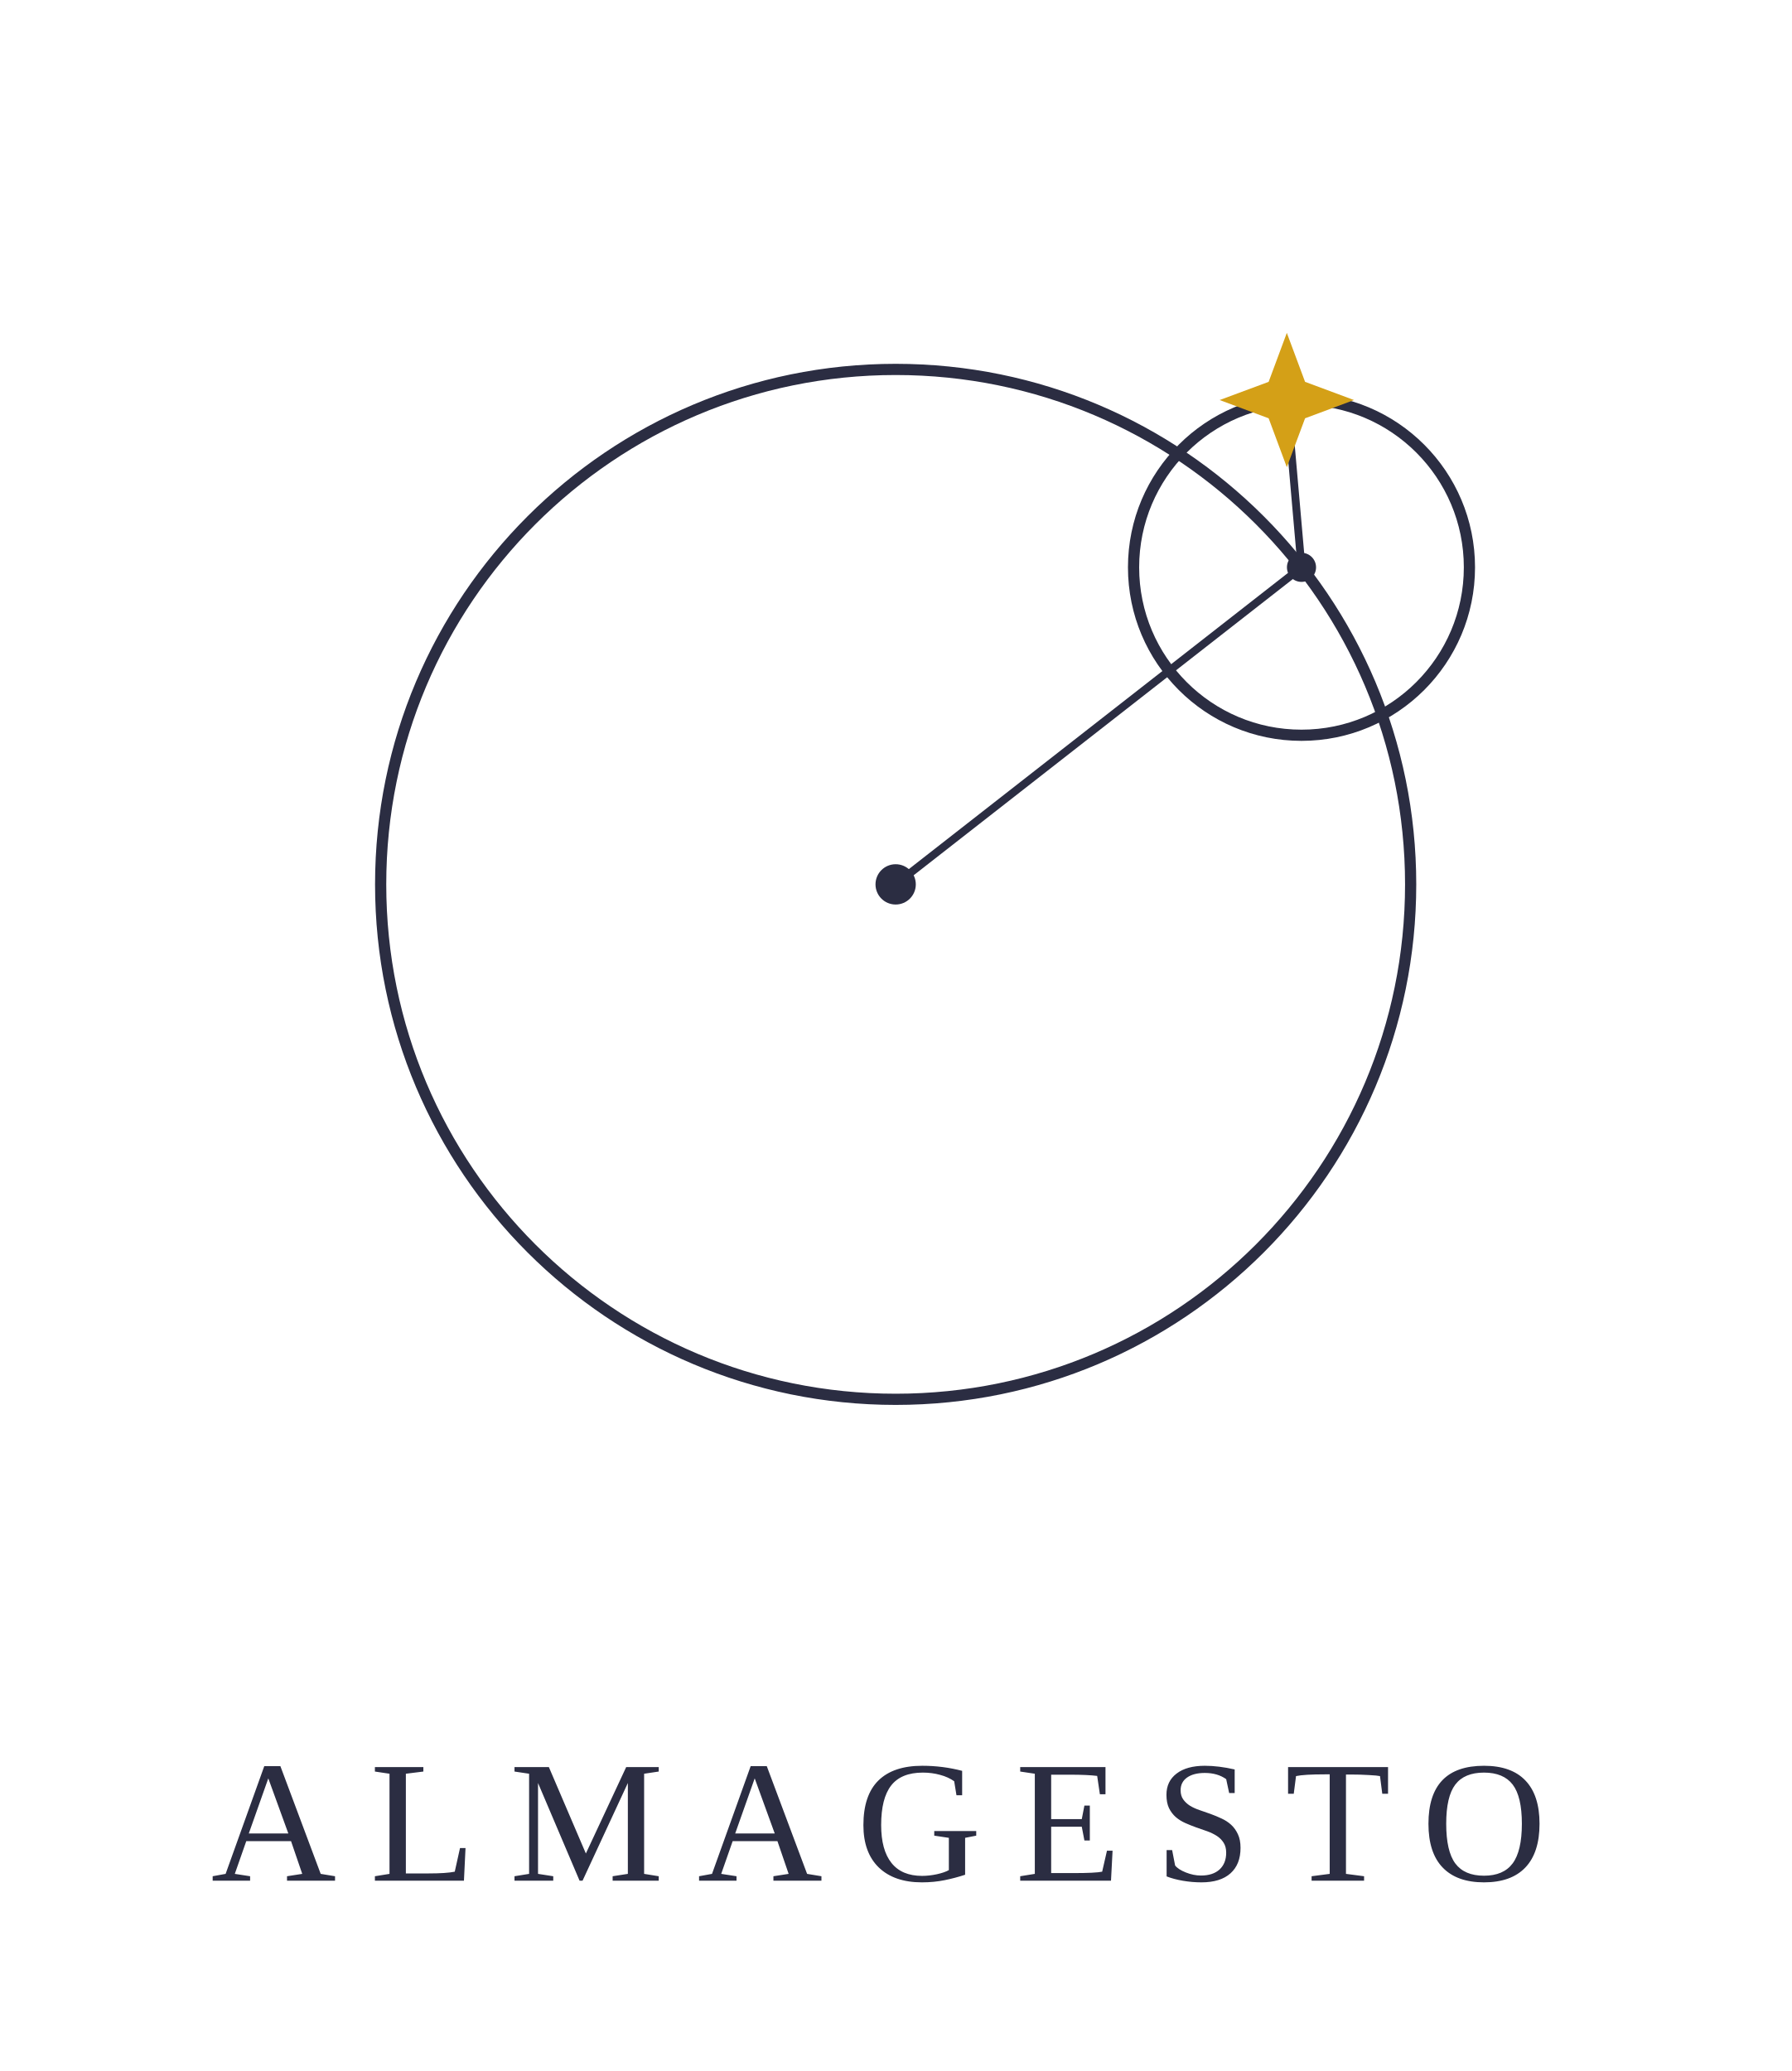
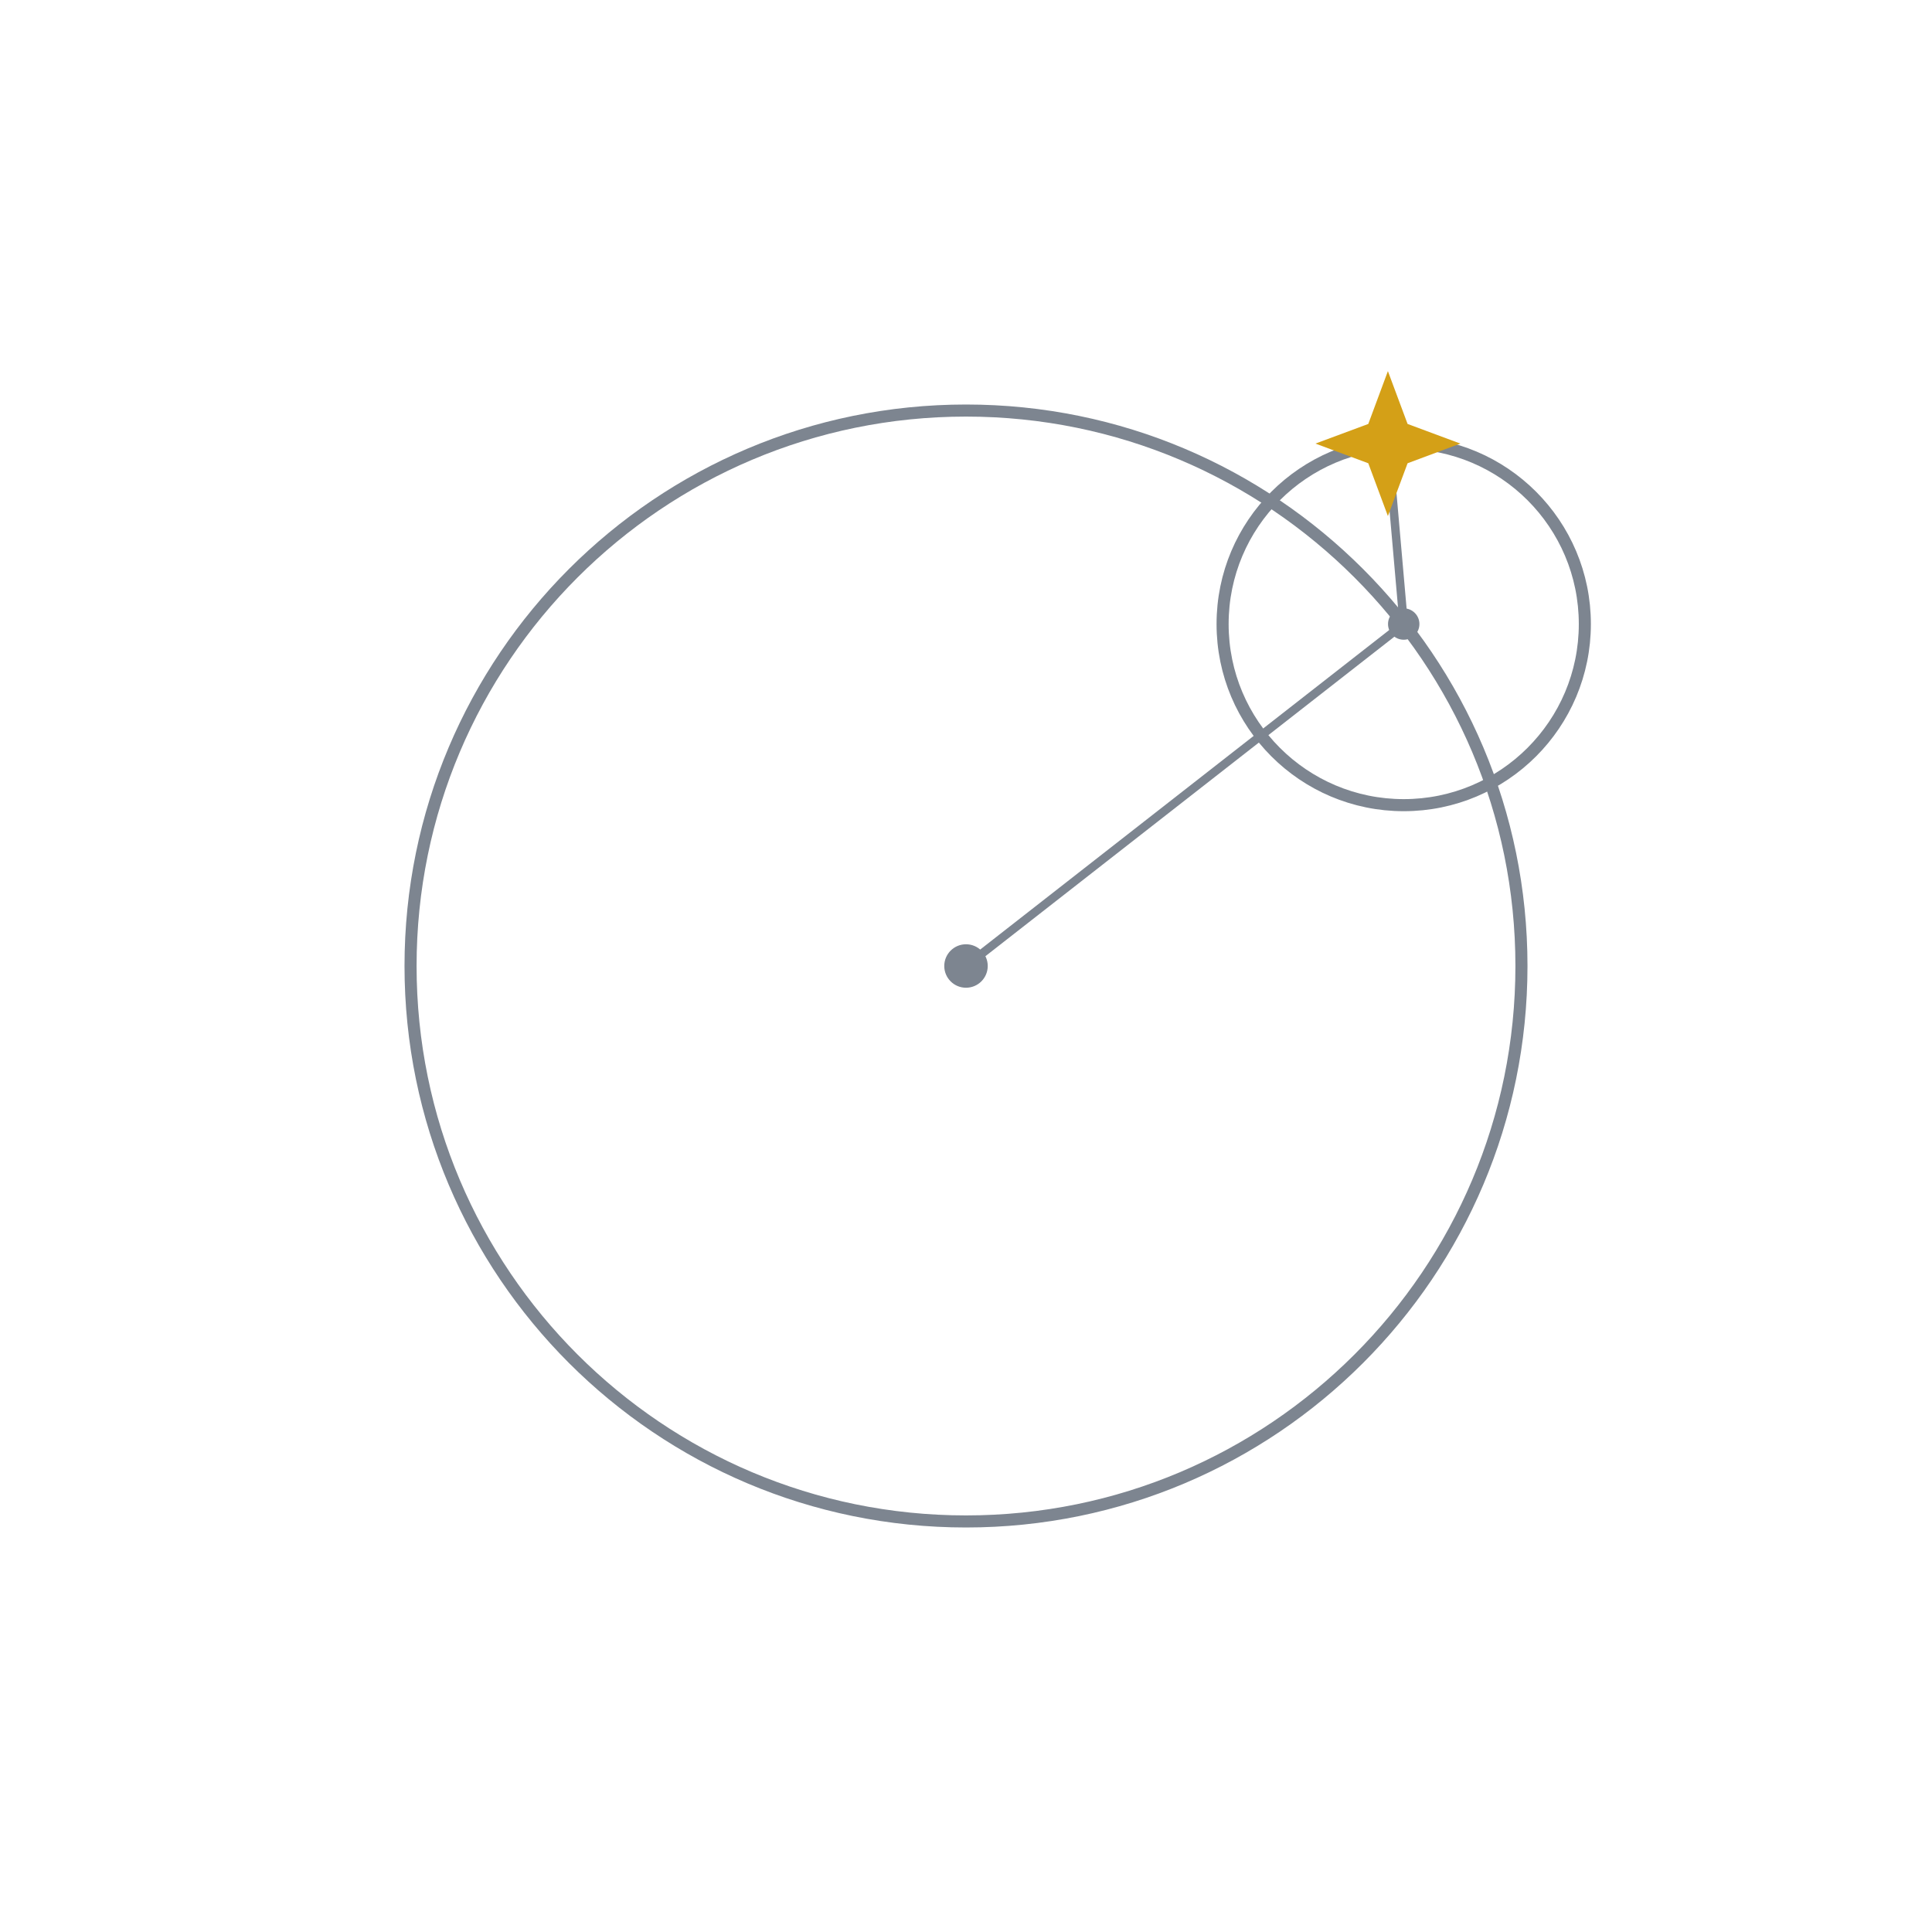
- <svg xmlns="http://www.w3.org/2000/svg" viewBox="0 0 320 370" width="320" height="370">
-   <g stroke="#2b2d42" fill="none" stroke-width="2">
-     <circle cx="160" cy="158" r="92" />
-     <circle cx="232.50" cy="101.36" r="30" />
-     <line x1="160" y1="158" x2="232.50" y2="101.36" stroke-width="1.4" />
-     <line x1="232.50" y1="101.36" x2="229.88" y2="71.47" stroke-width="1.4" />
+ <svg xmlns="http://www.w3.org/2000/svg" viewBox="0 0 320 320" width="320" height="320">
+   <g stroke="#7d8590" fill="none" stroke-width="2">
+     <circle cx="160" cy="160" r="92" />
+     <circle cx="232.50" cy="103.36" r="30" />
+     <line x1="160" y1="160" x2="232.50" y2="103.36" stroke-width="1.4" />
+     <line x1="232.50" y1="103.36" x2="229.88" y2="73.47" stroke-width="1.4" />
  </g>
-   <circle cx="160" cy="158" r="3.6" fill="#2b2d42" />
-   <circle cx="232.50" cy="101.36" r="2.6" fill="#2b2d42" />
-   <path d="M 229.88 59.47 L 233.14 68.22 L 241.88 71.47 L 233.14 74.73 L 229.88 83.47 L 226.63 74.73 L 217.88 71.47 L 226.63 68.22 Z" fill="#d4a017" />
-   <text x="157" y="336" text-anchor="middle" font-family="Georgia, 'Times New Roman', serif" font-size="31" letter-spacing="6" fill="#2b2d42">ALMAGESTO</text>
+   <circle cx="160" cy="160" r="3.6" fill="#7d8590" />
+   <circle cx="232.50" cy="103.36" r="2.6" fill="#7d8590" />
+   <path d="M 229.88 61.47 L 233.14 70.22 L 241.88 73.47 L 233.14 76.73 L 229.88 85.47 L 226.63 76.73 L 217.88 73.47 L 226.63 70.22 Z" fill="#d4a017" />
</svg>
